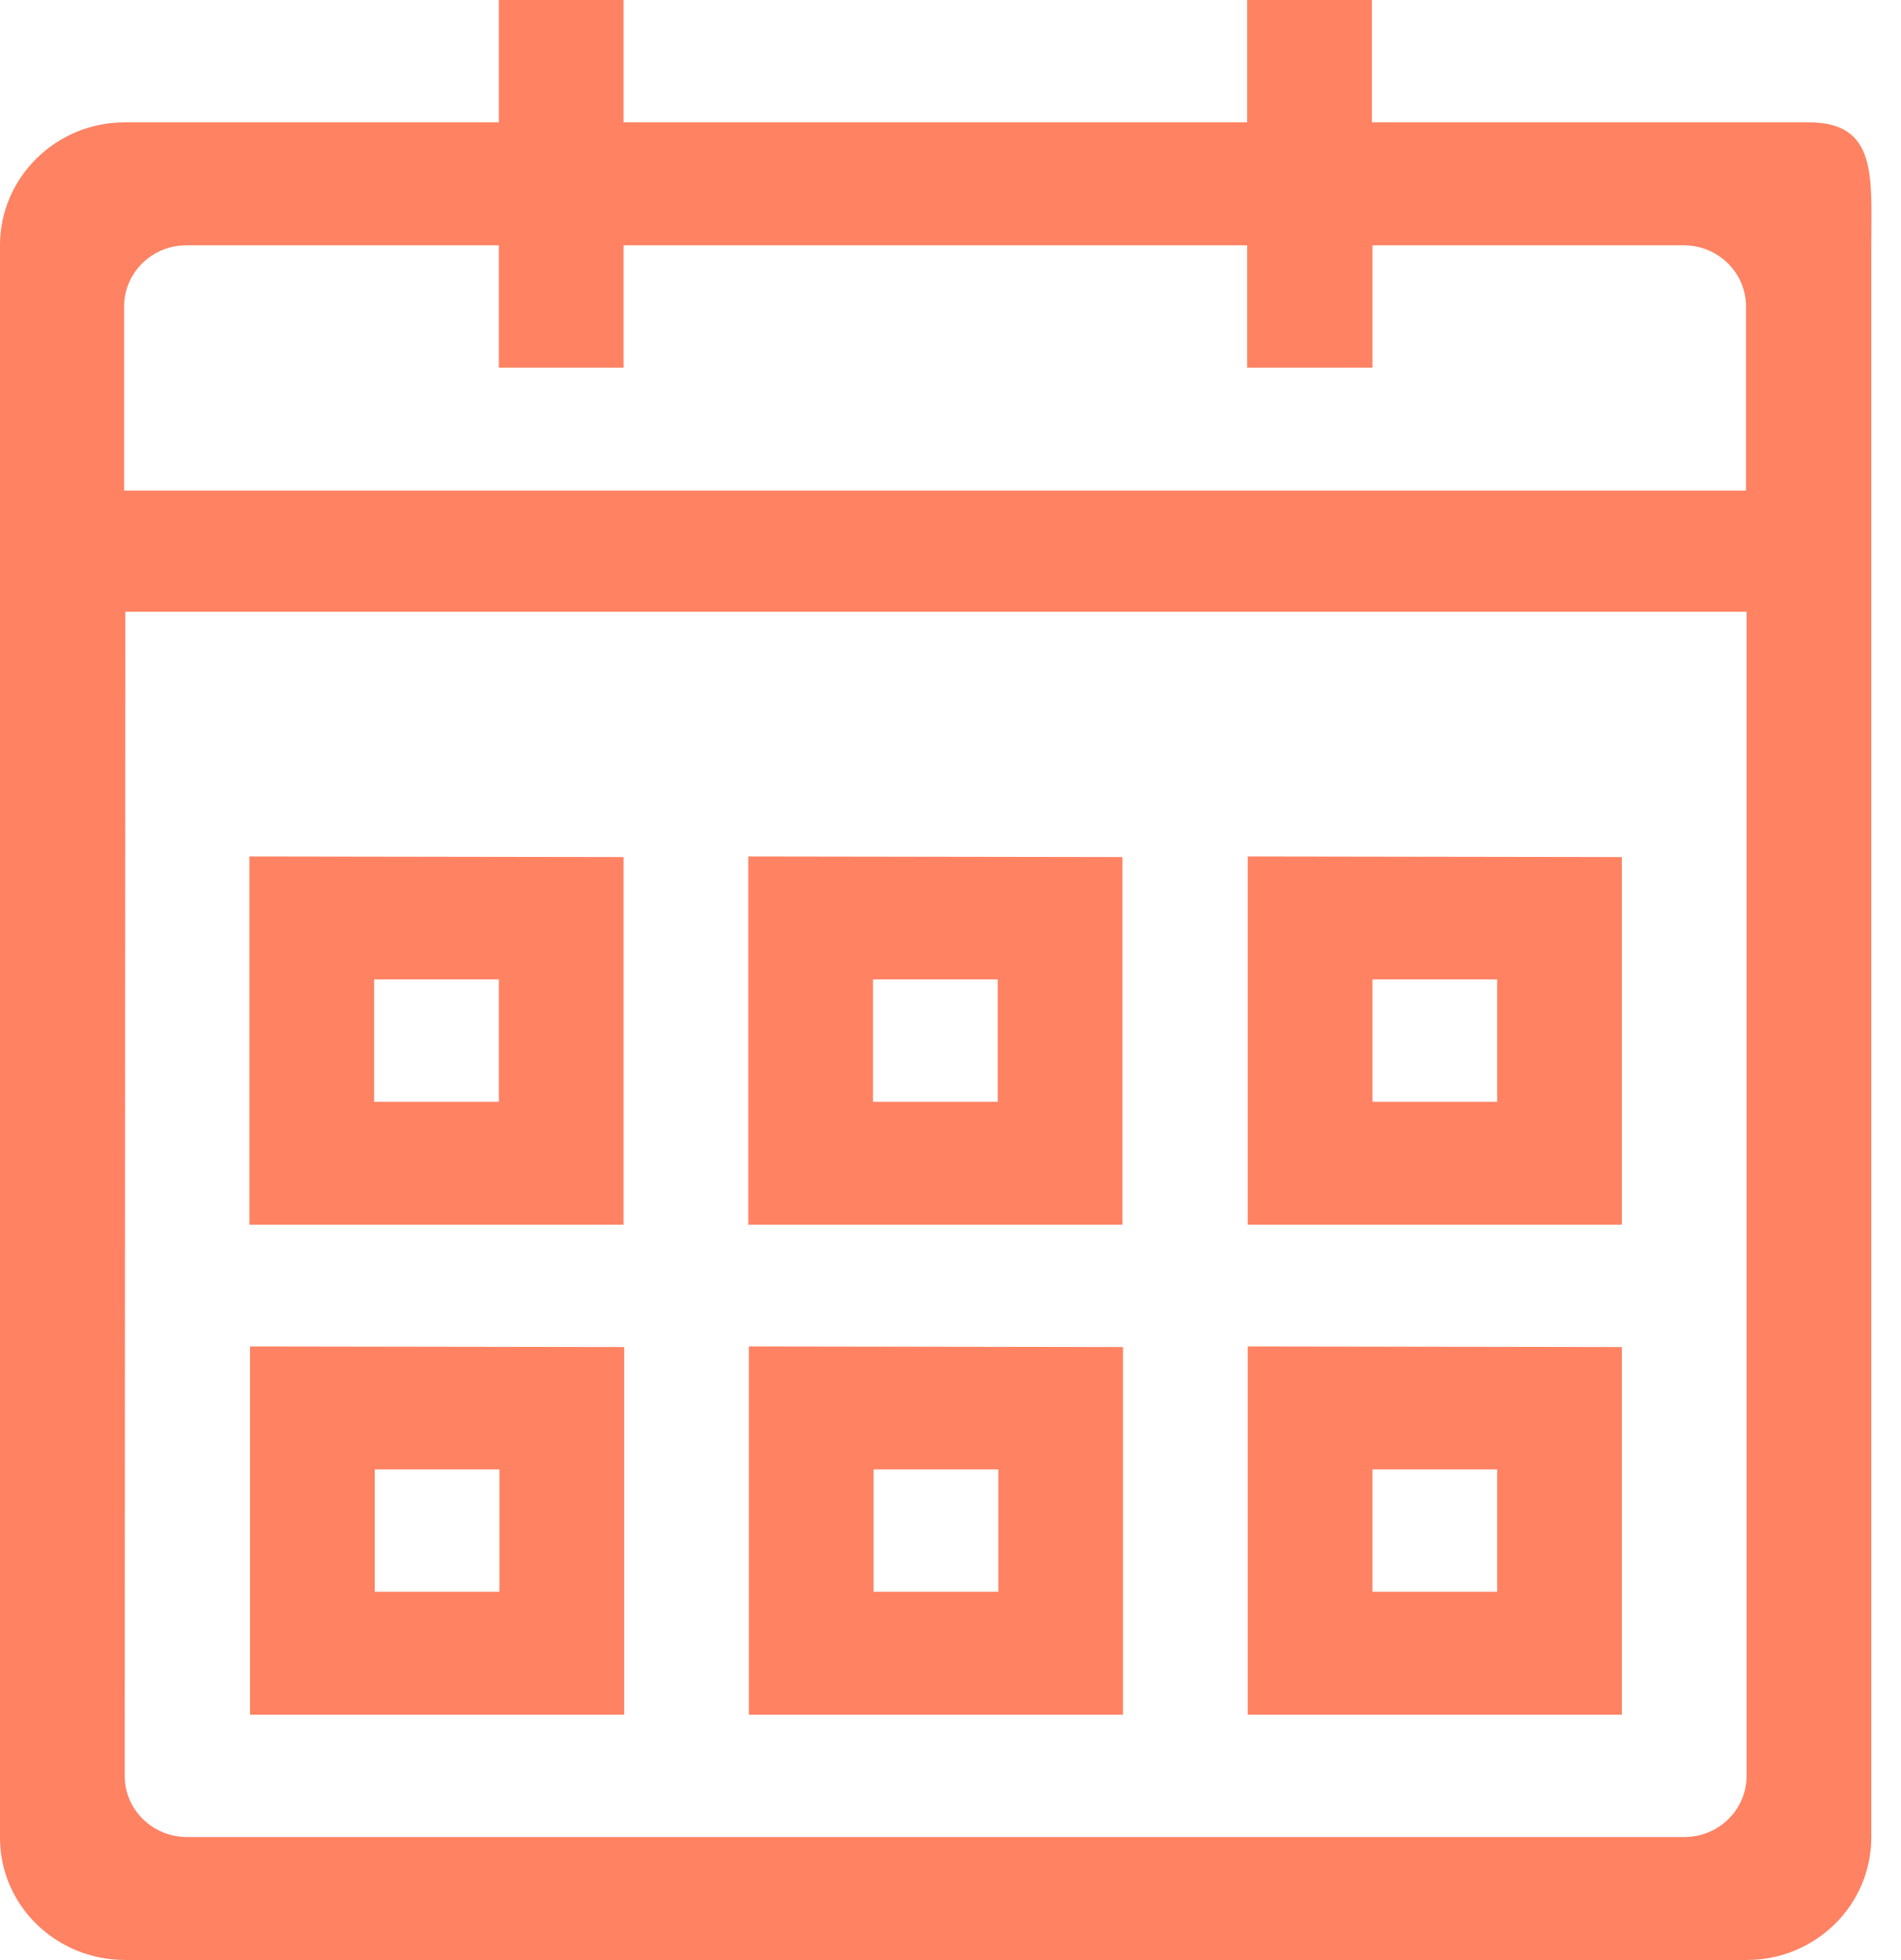
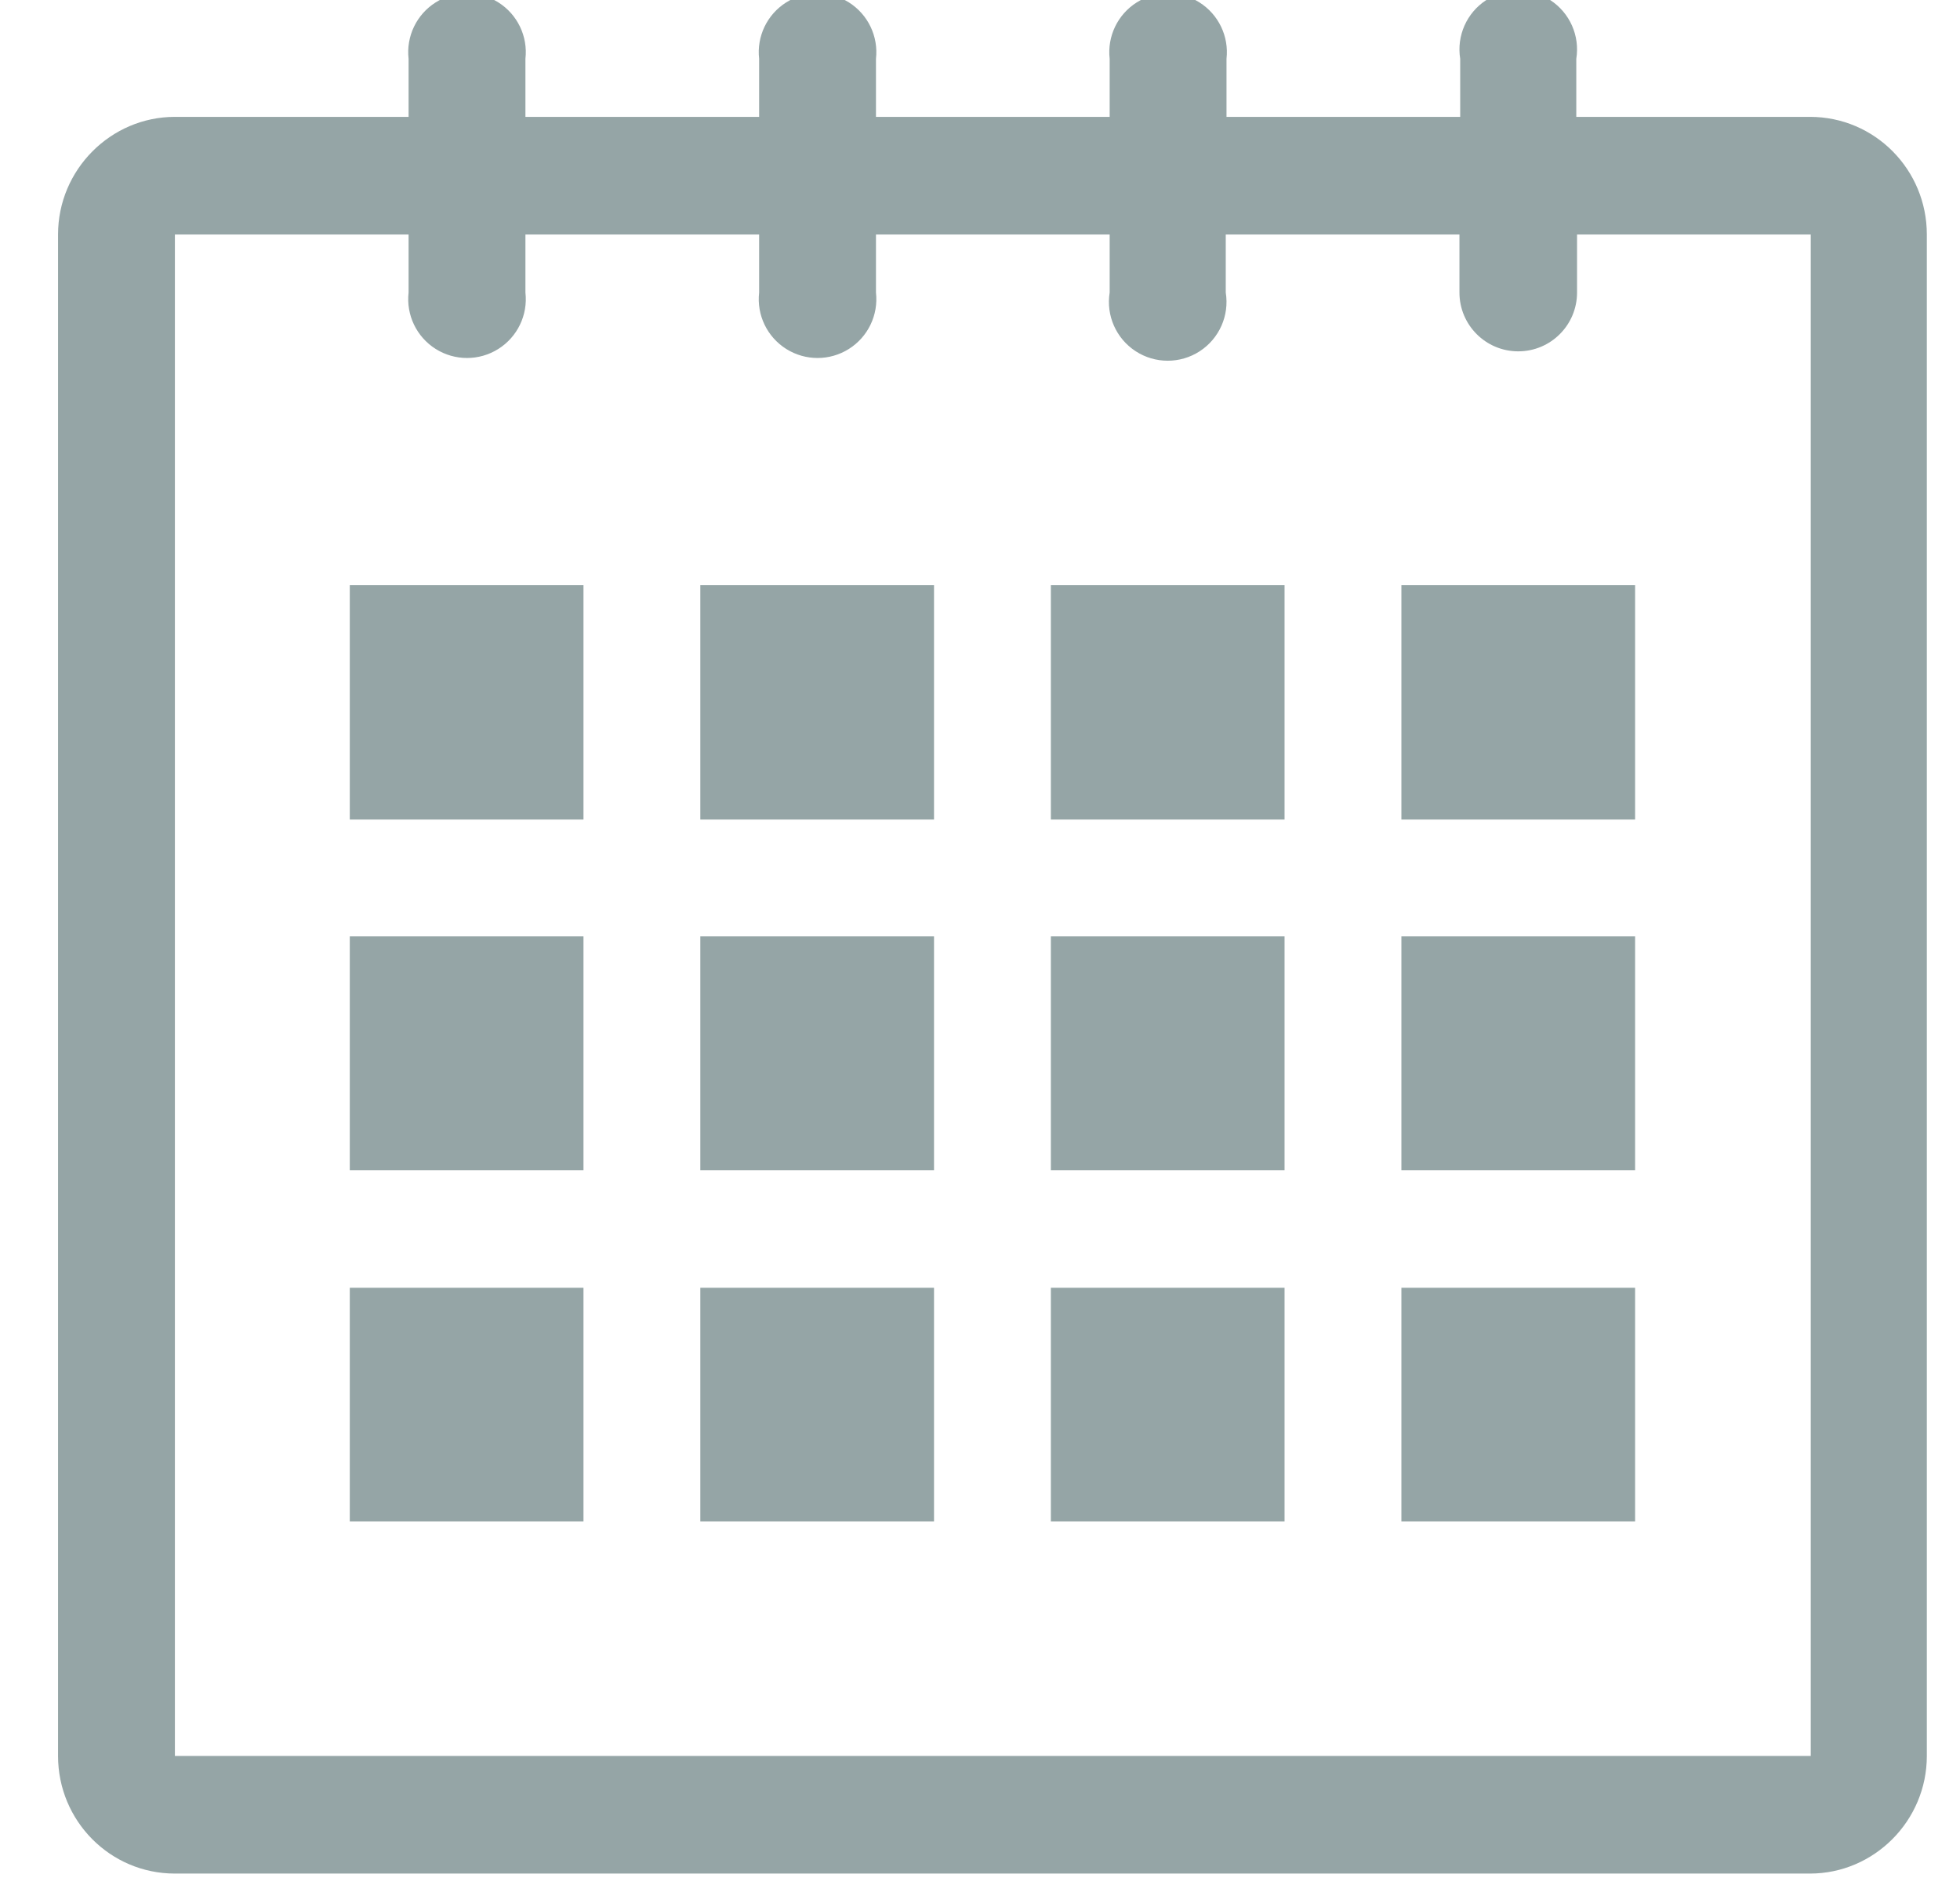
- <svg xmlns="http://www.w3.org/2000/svg" xmlns:xlink="http://www.w3.org/1999/xlink" width="32" height="33" viewBox="0 0 32 33">
+ <svg xmlns="http://www.w3.org/2000/svg" xmlns:xlink="http://www.w3.org/1999/xlink" width="26" height="25" viewBox="0 0 26 25">
  <defs>
-     <path id="jgeya" d="M292.51 444.13v26.8c0 1.15-.94 2.07-2.1 2.07h-27.3c-1.17 0-2.11-.92-2.11-2.06v-26.81c0-1.14.94-2.07 2.1-2.07h6.3V440h2.1v2.06H282V440h2.1v2.06h7.36c1.16 0 1.05.93 1.05 2.07zm-3.15 0h-5.25v2.06H282v-2.06h-10.5v2.06h-2.1v-2.06h-5.26c-.58 0-1.05.46-1.05 1.03v3.1h27.31v-3.1c0-.57-.47-1.03-1.05-1.03zM263.1 469.9c0 .57.47 1.03 1.05 1.03h25.21c.58 0 1.05-.46 1.05-1.03v-19.6h-27.3zm8.4-15.47v6.19h-6.3v-6.2zm-4.2 2.06v2.06h2.1v-2.06zm12.6-2.06v6.19h-6.3v-6.2zm-4.2 2.06v2.06h2.1v-2.06zm12.61-2.06v6.19h-6.3v-6.2zm-4.2 2.06v2.06h2.1v-2.06zm-12.6 6.19v6.19h-6.3v-6.2zm-4.2 2.06v2.06h2.1v-2.06zm12.6-2.06v6.19h-6.3v-6.2zm-4.2 2.06v2.06h2.1v-2.06zm12.6-2.06v6.19h-6.3v-6.2zm-4.2 2.06v2.06h2.1v-2.06z" />
+     <path id="o2kla" d="M23.32 431.55h3.1v-.77a.78.78 0 1 1 1.55 0v.77h3.1v-.77a.78.78 0 1 1 1.55 0v.77h3.1v-.77a.78.78 0 1 1 1.55 0v.77h3.1v-.77a.78.78 0 1 1 1.54 0v.77h3.1c.86 0 1.55.7 1.55 1.56v20.18c0 .86-.7 1.56-1.55 1.56H23.32c-.86 0-1.55-.7-1.55-1.56v-20.18c0-.86.7-1.56 1.55-1.56zm0 21.74h21.7v-20.18h-3.1v.77a.78.78 0 1 1-1.56 0v-.77h-3.1v.77a.78.78 0 1 1-1.54 0v-.77h-3.1v.77a.78.78 0 1 1-1.55 0v-.77h-3.1v.77a.78.78 0 1 1-1.55 0v-.77h-3.1zm2.32-15.53h3.1v3.11h-3.1zm4.65 0h3.1v3.11h-3.1zm4.65 0h3.1v3.11h-3.1zm4.65 0h3.1v3.11h-3.1zm-13.95 4.66h3.1v3.1h-3.1zm4.65 0h3.1v3.1h-3.1zm4.65 0h3.1v3.1h-3.1zm4.65 0h3.1v3.1h-3.1zm-13.95 4.66h3.1v3.1h-3.1zm4.65 0h3.1v3.1h-3.1zm4.65 0h3.1v3.1h-3.1zm4.65 0h3.1v3.1h-3.1z" />
  </defs>
  <g>
-     <g transform="translate(-261 -440)">
-       <use fill="#ff8263" xlink:href="#jgeya" />
+     <g transform="translate(-21 -430)">
+       <use fill="#95a5a6" xlink:href="#o2kla" />
    </g>
  </g>
</svg>
